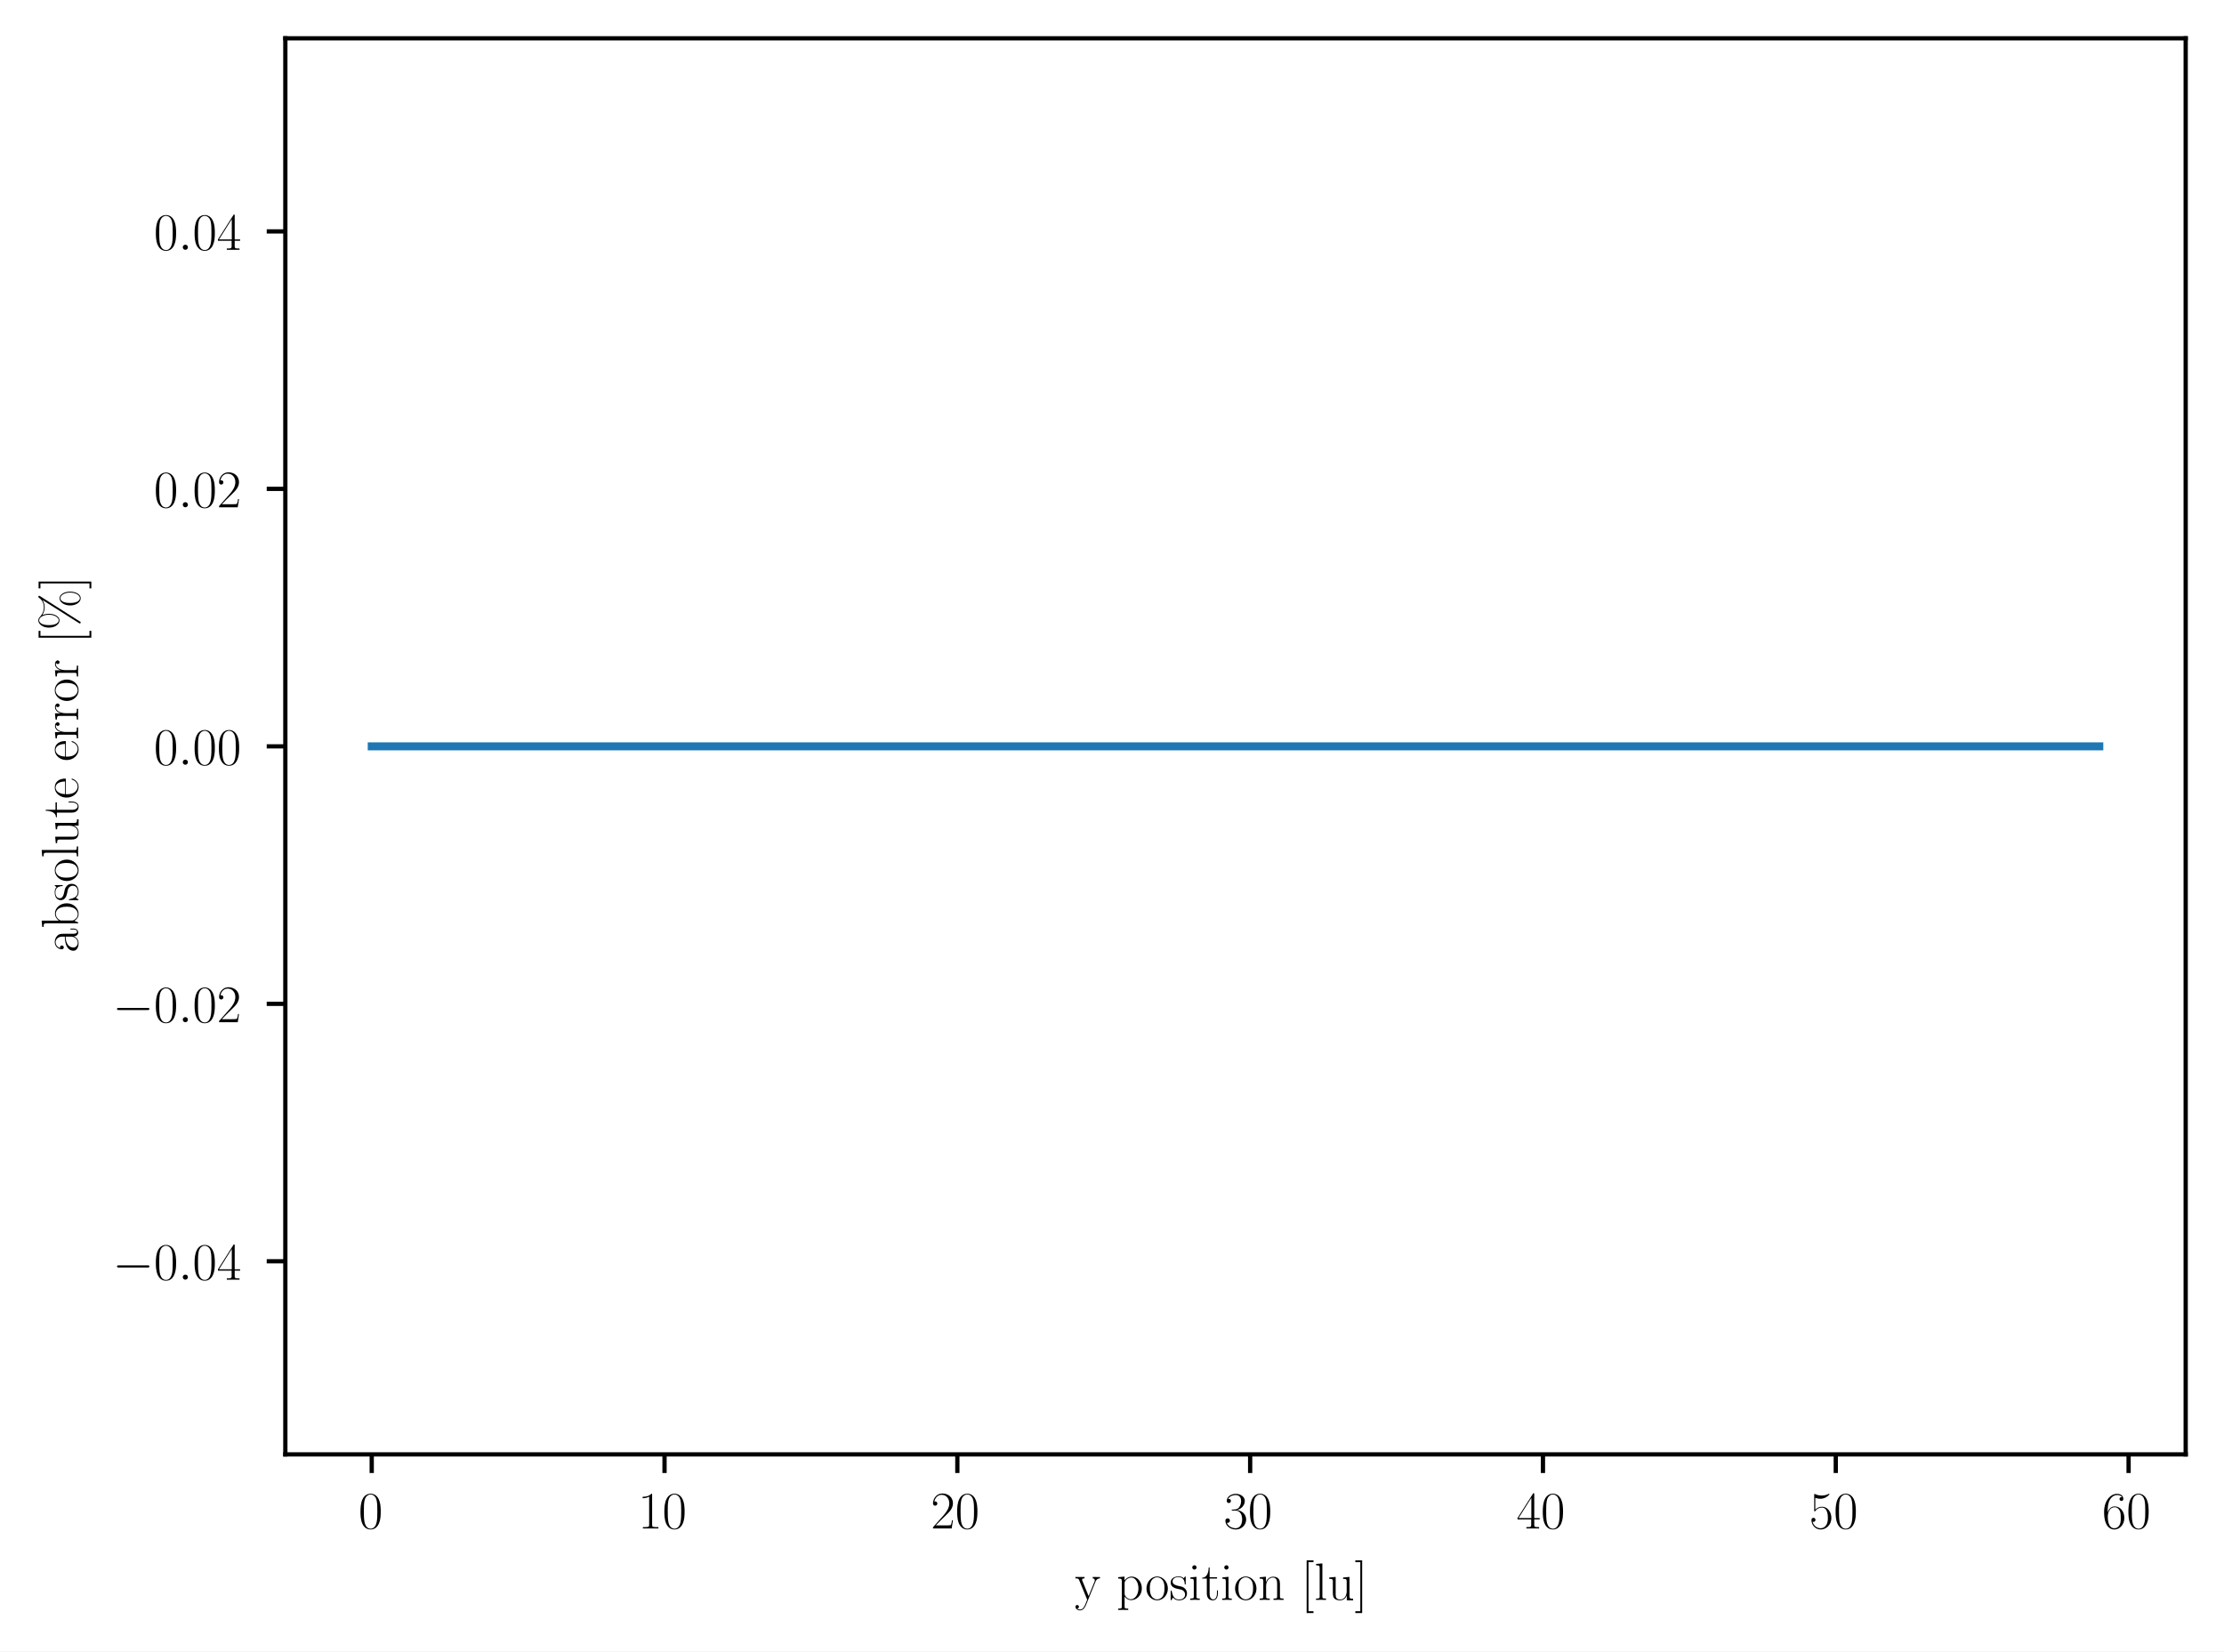
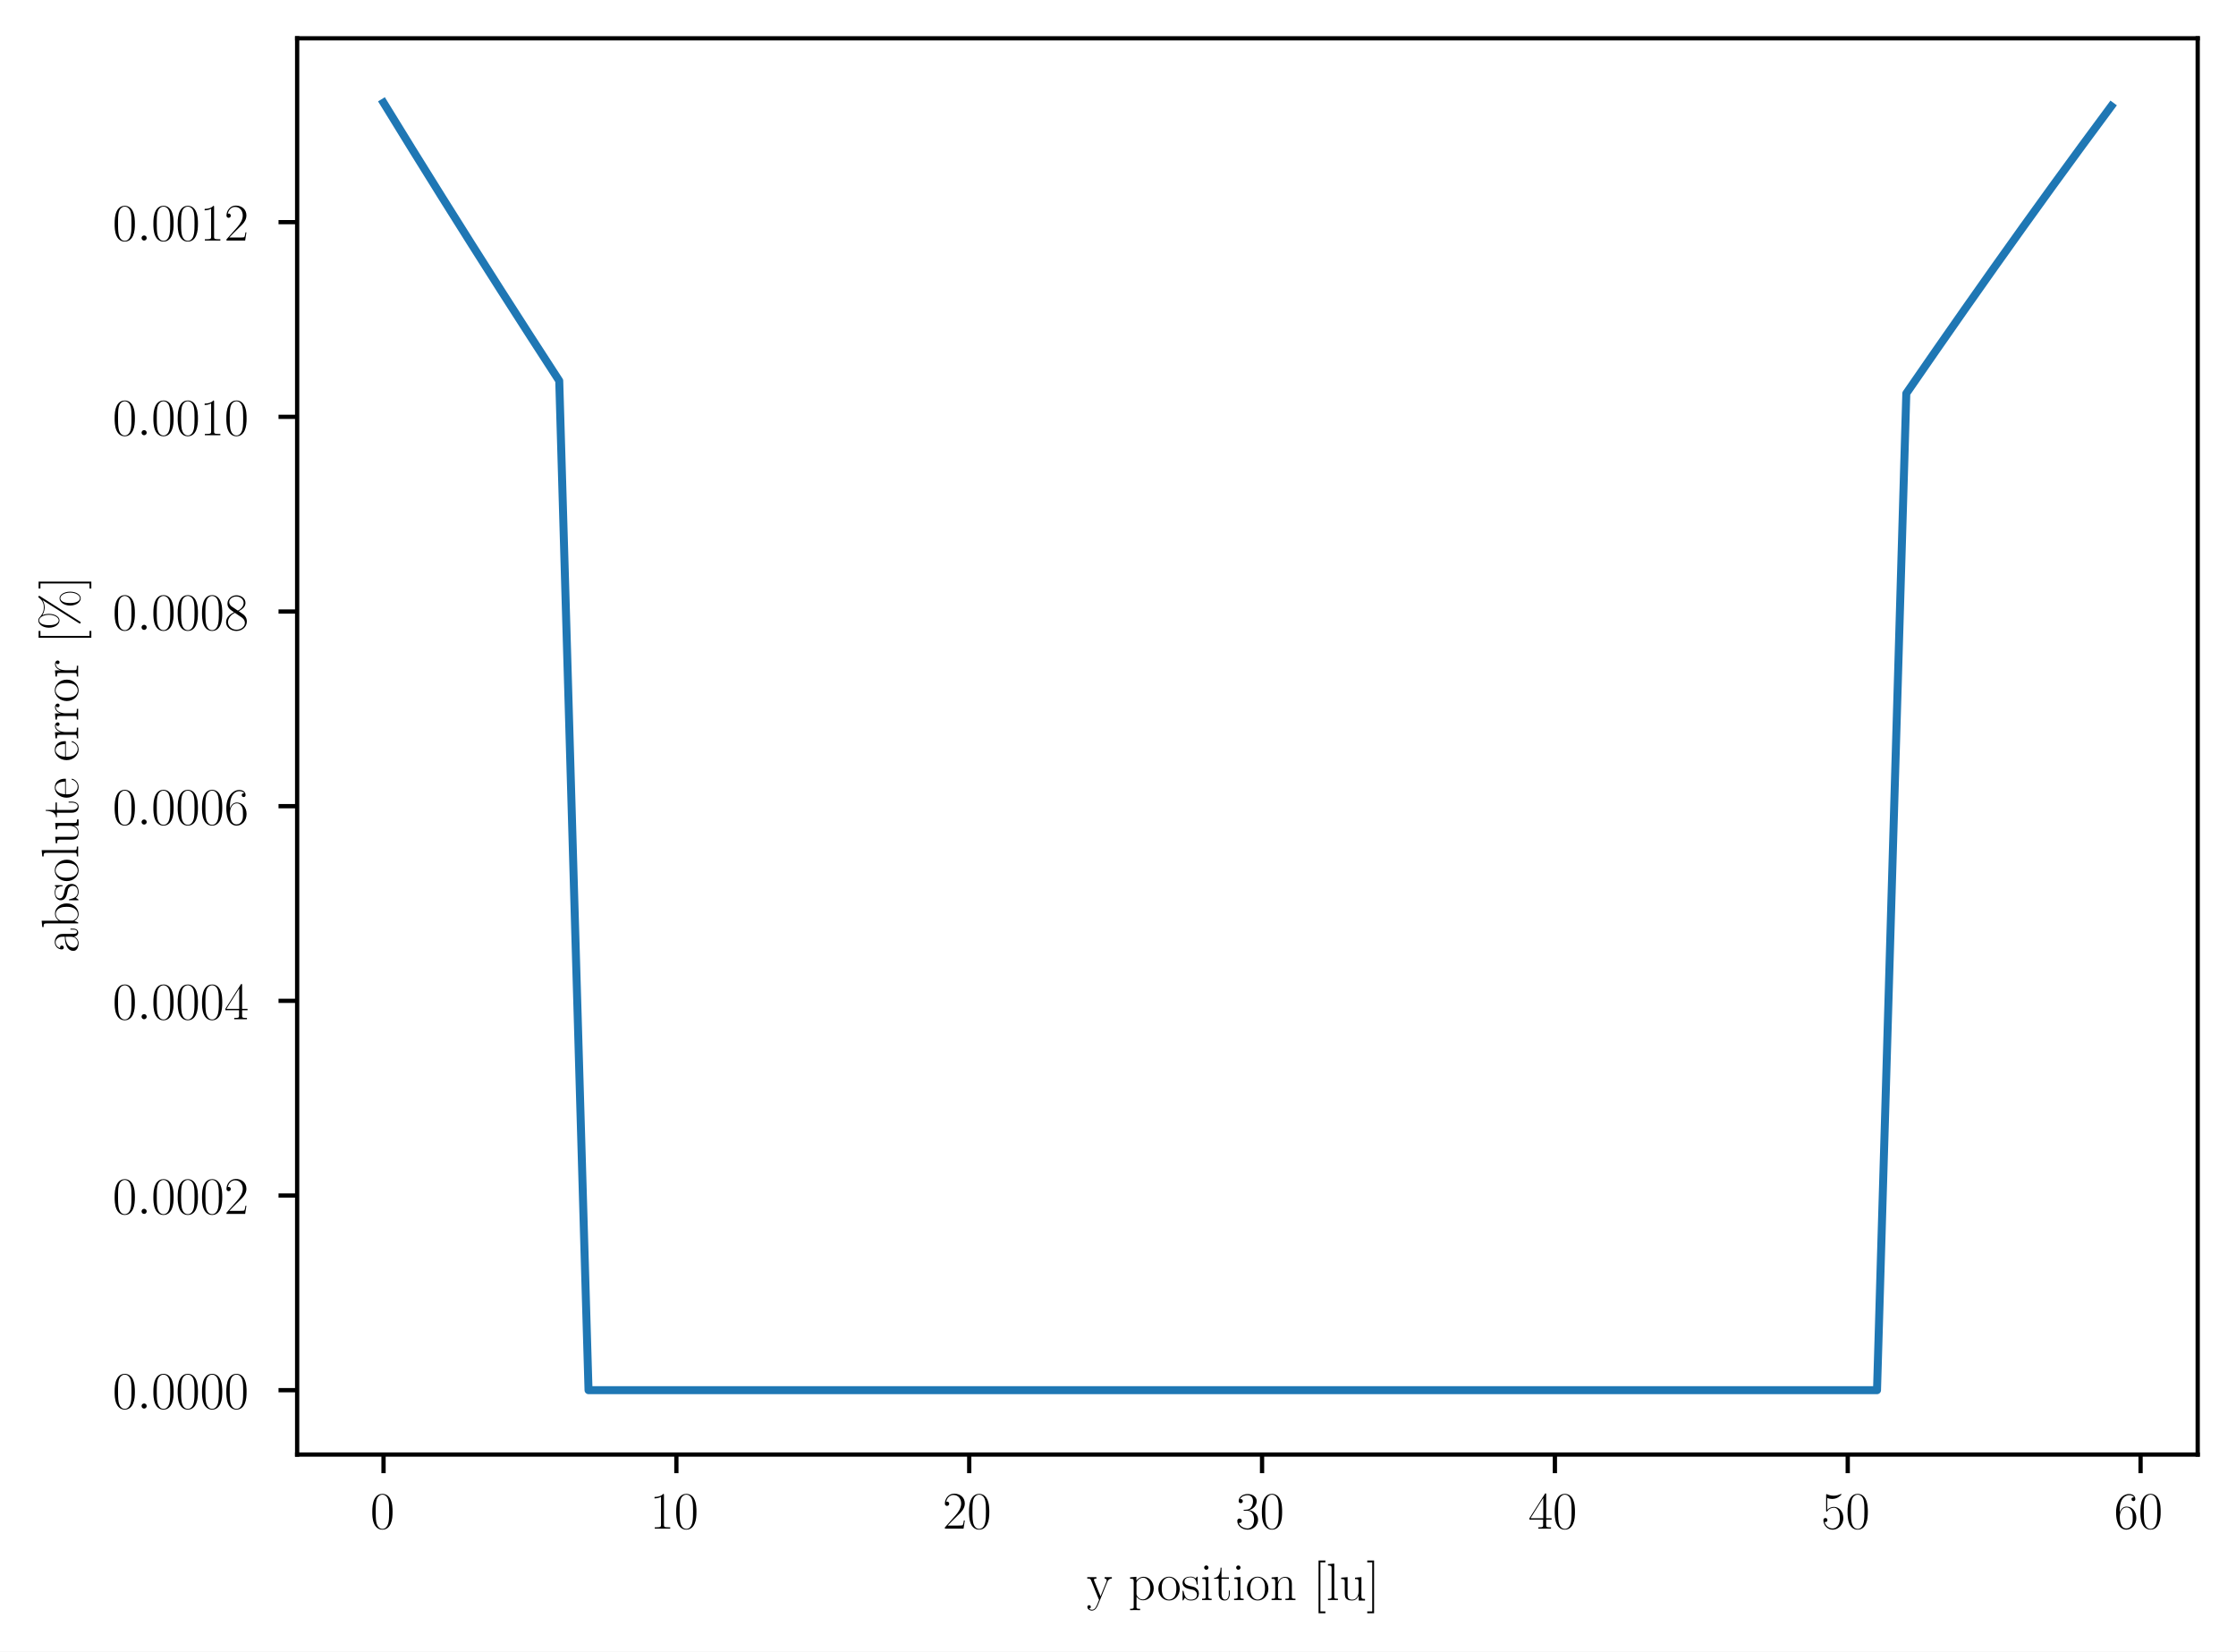
- <svg xmlns="http://www.w3.org/2000/svg" xmlns:xlink="http://www.w3.org/1999/xlink" height="310.33pt" version="1.1" viewBox="0 0 417.943 310.33" width="417.943pt">
+ <svg xmlns="http://www.w3.org/2000/svg" xmlns:xlink="http://www.w3.org/1999/xlink" height="310.33pt" version="1.1" viewBox="0 0 420.157 310.33" width="420.157pt">
  <defs>
    <style type="text/css">*{stroke-linecap:butt;stroke-linejoin:round;}</style>
  </defs>
  <g id="figure_1">
    <g id="patch_1">
-       <path d="M 0 310.33  L 417.943 310.33  L 417.943 0  L 0 0  z " style="fill:#ffffff;" />
+       <path d="M 0 310.33  L 420.157 310.33  L 420.157 0  L 0 0  z " style="fill:#ffffff;" />
    </g>
    <g id="axes_1">
      <g id="patch_2">
-         <path d="M 53.623 273.312  L 410.743 273.312  L 410.743 7.2  L 53.623 7.2  z " style="fill:#ffffff;" />
+         <path d="M 55.837 273.312  L 412.957 273.312  L 412.957 7.2  L 55.837 7.2  z " style="fill:#ffffff;" />
      </g>
      <g id="matplotlib.axis_1">
        <g id="xtick_1">
          <g id="line2d_1">
            <defs>
-               <path d="M 0 0  L 0 3.5  " id="m19eb2cbb4d" style="stroke:#000000;stroke-width:0.8;" />
+               <path d="M 0 0  L 0 3.5  " id="m88ded2a00d" style="stroke:#000000;stroke-width:0.8;" />
            </defs>
            <g>
-               <use style="stroke:#000000;stroke-width:0.8;" x="69.856" xlink:href="#m19eb2cbb4d" y="273.312" />
+               <use style="stroke:#000000;stroke-width:0.8;" x="72.069" xlink:href="#m88ded2a00d" y="273.312" />
            </g>
          </g>
          <g id="text_1">
-             <g transform="translate(67.36486 287.2305)scale(0.1 -0.1)">
+             <g transform="translate(69.57878 287.2305)scale(0.1 -0.1)">
              <defs>
                <path d="M 42 31.641  C 42 37.75 41.906 48.125 37.703 56.109  C 34 63.109 28.094 65.594 22.906 65.594  C 18.094 65.594 12 63.406 8.203 56.203  C 4.203 48.719 3.797 39.438 3.797 31.641  C 3.797 25.953 3.906 17.281 7 9.672  C 11.297 -0.609 19 -2 22.906 -2  C 27.5 -2 34.5 -0.109 38.594 9.375  C 41.594 16.281 42 24.359 42 31.641  z M 22.906 -0.406  C 16.5 -0.406 12.703 5.078 11.297 12.688  C 10.203 18.562 10.203 27.156 10.203 32.75  C 10.203 40.438 10.203 46.828 11.5 52.922  C 13.406 61.391 19 64 22.906 64  C 27 64 32.297 61.297 34.203 53.125  C 35.5 47.438 35.594 40.734 35.594 32.75  C 35.594 26.25 35.594 18.266 34.406 12.375  C 32.297 1.484 26.406 -0.406 22.906 -0.406  z " id="CMR17-48" />
              </defs>
              <use transform="scale(0.996264)" xlink:href="#CMR17-48" />
            </g>
          </g>
        </g>
        <g id="xtick_2">
          <g id="line2d_2">
            <g>
-               <use style="stroke:#000000;stroke-width:0.8;" x="124.882" xlink:href="#m19eb2cbb4d" y="273.312" />
+               <use style="stroke:#000000;stroke-width:0.8;" x="127.096" xlink:href="#m88ded2a00d" y="273.312" />
            </g>
          </g>
          <g id="text_2">
-             <g transform="translate(119.9004 287.2305)scale(0.1 -0.1)">
+             <g transform="translate(122.1143 287.2305)scale(0.1 -0.1)">
              <defs>
                <path d="M 26.594 63.406  C 26.594 65.5 26.5 65.5 25.094 65.5  C 21.203 61.188 15.297 59.797 9.703 59.797  C 9.406 59.797 8.906 59.797 8.797 59.5  C 8.703 59.297 8.703 59.094 8.703 57  C 11.797 57 17 57.594 21 59.984  L 21 7.203  C 21 3.688 20.797 2.5 12.203 2.5  L 9.203 2.5  L 9.203 0  C 14 0 19 0 23.797 0  C 28.594 0 33.594 0 38.406 0  L 38.406 2.5  L 35.406 2.5  C 26.797 2.5 26.594 3.594 26.594 7.156  z " id="CMR17-49" />
              </defs>
              <use transform="scale(0.996264)" xlink:href="#CMR17-49" />
              <use transform="translate(45.69048 0)scale(0.996264)" xlink:href="#CMR17-48" />
            </g>
          </g>
        </g>
        <g id="xtick_3">
          <g id="line2d_3">
            <g>
-               <use style="stroke:#000000;stroke-width:0.8;" x="179.908" xlink:href="#m19eb2cbb4d" y="273.312" />
+               <use style="stroke:#000000;stroke-width:0.8;" x="182.122" xlink:href="#m88ded2a00d" y="273.312" />
            </g>
          </g>
          <g id="text_3">
-             <g transform="translate(174.9266 287.2305)scale(0.1 -0.1)">
+             <g transform="translate(177.1405 287.2305)scale(0.1 -0.1)">
              <defs>
                <path d="M 41.703 15.453  L 39.906 15.453  C 38.906 8.375 38.094 7.172 37.703 6.562  C 37.203 5.766 30 5.766 28.594 5.766  L 9.406 5.766  C 13 9.672 20 16.75 28.5 24.953  C 34.594 30.734 41.703 37.531 41.703 47.422  C 41.703 59.219 32.297 66 21.797 66  C 10.797 66 4.094 56.312 4.094 47.344  C 4.094 43.438 7 42.938 8.203 42.938  C 9.203 42.938 12.203 43.547 12.203 47.031  C 12.203 50.109 9.594 51 8.203 51  C 7.594 51 7 50.906 6.594 50.703  C 8.5 59.219 14.297 63.406 20.406 63.406  C 29.094 63.406 34.797 56.516 34.797 47.422  C 34.797 38.734 29.703 31.25 24 24.75  L 4.094 2.281  L 4.094 0  L 39.297 0  z " id="CMR17-50" />
              </defs>
              <use transform="scale(0.996264)" xlink:href="#CMR17-50" />
              <use transform="translate(45.69048 0)scale(0.996264)" xlink:href="#CMR17-48" />
            </g>
          </g>
        </g>
        <g id="xtick_4">
          <g id="line2d_4">
            <g>
-               <use style="stroke:#000000;stroke-width:0.8;" x="234.934" xlink:href="#m19eb2cbb4d" y="273.312" />
+               <use style="stroke:#000000;stroke-width:0.8;" x="237.148" xlink:href="#m88ded2a00d" y="273.312" />
            </g>
          </g>
          <g id="text_4">
-             <g transform="translate(229.9528 287.2305)scale(0.1 -0.1)">
+             <g transform="translate(232.1667 287.2305)scale(0.1 -0.1)">
              <defs>
                <path d="M 22.094 33.703  C 31 33.703 34.906 25.969 34.906 17.031  C 34.906 5 28.5 0.391 22.703 0.391  C 17.406 0.391 8.797 3.031 6.094 10.828  C 6.594 10.625 7.094 10.625 7.594 10.625  C 10 10.625 11.797 12.219 11.797 14.812  C 11.797 17.703 9.594 19 7.594 19  C 5.906 19 3.297 18.203 3.297 14.469  C 3.297 5.234 12.297 -2 22.906 -2  C 34 -2 42.5 6.719 42.5 16.953  C 42.5 26.672 34.5 33.703 25 34.797  C 32.594 36.375 39.906 43.062 39.906 52.016  C 39.906 59.688 32 65.297 23 65.297  C 13.906 65.297 5.906 59.828 5.906 52.016  C 5.906 48.594 8.5 48 9.797 48  C 11.906 48 13.703 49.297 13.703 51.891  C 13.703 54.469 11.906 55.766 9.797 55.766  C 9.406 55.766 8.906 55.766 8.5 55.578  C 11.406 61.859 19.297 63 22.797 63  C 26.297 63 32.906 61.328 32.906 51.875  C 32.906 49.109 32.5 44.188 29.094 39.844  C 26.094 36 22.703 36 19.406 35.688  C 18.906 35.688 16.594 35.453 16.203 35.453  C 15.5 35.359 15.094 35.266 15.094 34.5  C 15.094 33.797 15.203 33.703 17.203 33.703  z " id="CMR17-51" />
              </defs>
              <use transform="scale(0.996264)" xlink:href="#CMR17-51" />
              <use transform="translate(45.69048 0)scale(0.996264)" xlink:href="#CMR17-48" />
            </g>
          </g>
        </g>
        <g id="xtick_5">
          <g id="line2d_5">
            <g>
-               <use style="stroke:#000000;stroke-width:0.8;" x="289.96" xlink:href="#m19eb2cbb4d" y="273.312" />
+               <use style="stroke:#000000;stroke-width:0.8;" x="292.174" xlink:href="#m88ded2a00d" y="273.312" />
            </g>
          </g>
          <g id="text_5">
-             <g transform="translate(284.979 287.2305)scale(0.1 -0.1)">
+             <g transform="translate(287.1929 287.2305)scale(0.1 -0.1)">
              <defs>
                <path d="M 33.594 64.406  C 33.594 66.5 33.5 66.5 31.703 66.5  L 2 19.594  L 2 17  L 27.797 17  L 27.797 7.141  C 27.797 3.5 27.594 2.5 20.594 2.5  L 18.703 2.5  L 18.703 0  C 21.906 0 27.297 0 30.703 0  C 34.094 0 39.5 0 42.703 0  L 42.703 2.5  L 40.797 2.5  C 33.797 2.5 33.594 3.5 33.594 7.141  L 33.594 17  L 43.797 17  L 43.797 19.594  L 33.594 19.594  z M 28.094 57.859  L 28.094 19.594  L 4 19.594  z " id="CMR17-52" />
              </defs>
              <use transform="scale(0.996264)" xlink:href="#CMR17-52" />
              <use transform="translate(45.69048 0)scale(0.996264)" xlink:href="#CMR17-48" />
            </g>
          </g>
        </g>
        <g id="xtick_6">
          <g id="line2d_6">
            <g>
-               <use style="stroke:#000000;stroke-width:0.8;" x="344.986" xlink:href="#m19eb2cbb4d" y="273.312" />
+               <use style="stroke:#000000;stroke-width:0.8;" x="347.2" xlink:href="#m88ded2a00d" y="273.312" />
            </g>
          </g>
          <g id="text_6">
-             <g transform="translate(340.0052 287.2305)scale(0.1 -0.1)">
+             <g transform="translate(342.2191 287.2305)scale(0.1 -0.1)">
              <defs>
                <path d="M 11.406 57.688  C 12.406 57.281 16.5 56 20.703 56  C 30 56 35.094 61.109 38 64.062  C 38 64.953 38 65.5 37.406 65.5  C 37.297 65.5 37.094 65.5 36.297 65.047  C 32.797 63.406 28.703 62.078 23.703 62.078  C 20.703 62.078 16.203 62.484 11.297 64.672  C 10.203 65.172 10 65.172 9.906 65.172  C 9.406 65.172 9.297 65.062 9.297 63.078  L 9.297 34.422  C 9.297 32.641 9.297 32.141 10.297 32.141  C 10.797 32.141 11 32.344 11.5 33.031  C 14.703 37.516 19.094 39.406 24.094 39.406  C 27.594 39.406 35.094 37.219 35.094 20.141  C 35.094 16.953 35.094 11.172 32.094 6.578  C 29.594 2.484 25.703 0.391 21.406 0.391  C 14.797 0.391 8.094 5 6.297 12.719  C 6.703 12.609 7.5 12.422 7.906 12.422  C 9.203 12.422 11.703 13.125 11.703 16.219  C 11.703 18.906 9.797 20 7.906 20  C 5.594 20 4.094 18.594 4.094 15.797  C 4.094 7.094 11 -2 21.594 -2  C 31.906 -2 41.703 6.875 41.703 19.75  C 41.703 31.719 33.906 41 24.203 41  C 19.094 41 14.797 39.109 11.406 35.531  z " id="CMR17-53" />
              </defs>
              <use transform="scale(0.996264)" xlink:href="#CMR17-53" />
              <use transform="translate(45.69048 0)scale(0.996264)" xlink:href="#CMR17-48" />
            </g>
          </g>
        </g>
        <g id="xtick_7">
          <g id="line2d_7">
            <g>
-               <use style="stroke:#000000;stroke-width:0.8;" x="400.013" xlink:href="#m19eb2cbb4d" y="273.312" />
+               <use style="stroke:#000000;stroke-width:0.8;" x="402.227" xlink:href="#m88ded2a00d" y="273.312" />
            </g>
          </g>
          <g id="text_7">
-             <g transform="translate(395.0314 287.2305)scale(0.1 -0.1)">
+             <g transform="translate(397.2453 287.2305)scale(0.1 -0.1)">
              <defs>
                <path d="M 10.594 34  C 10.594 57.656 21.797 63 28.297 63  C 30.406 63 35.5 62.641 37.5 59  C 35.906 59 32.906 59 32.906 55.516  C 32.906 52.828 35.094 51.922 36.5 51.922  C 37.406 51.922 40.094 52.312 40.094 55.625  C 40.094 61.781 35.094 65.297 28.203 65.297  C 16.297 65.297 3.797 52.969 3.797 31  C 3.797 3.953 15.094 -2 23.094 -2  C 32.797 -2 42 6.672 42 20.047  C 42 32.516 33.906 41.594 23.703 41.594  C 17.594 41.594 13.094 37.609 10.594 30.625  z M 23.094 0.391  C 10.797 0.391 10.797 18.75 10.797 22.438  C 10.797 29.625 14.203 40 23.5 40  C 25.203 40 30.094 40 33.406 33.125  C 35.203 29.219 35.203 25.141 35.203 20.141  C 35.203 14.75 35.203 10.781 33.094 6.781  C 30.906 2.672 27.703 0.391 23.094 0.391  z " id="CMR17-54" />
              </defs>
              <use transform="scale(0.996264)" xlink:href="#CMR17-54" />
              <use transform="translate(45.69048 0)scale(0.996264)" xlink:href="#CMR17-48" />
            </g>
          </g>
        </g>
        <g id="text_8">
-           <g transform="translate(201.9904 300.6397)scale(0.1 -0.1)">
+           <g transform="translate(204.2043 300.6397)scale(0.1 -0.1)">
            <defs>
              <path d="M 39 34.328  C 41.5 40.406 46 40.406 47.406 40.406  L 47.406 43  C 45.5 43 43 43 41.094 43  C 39 43 35.703 43 33.703 43.094  L 33.703 40.5  C 37.5 40.203 37.594 37.406 37.594 36.609  C 37.594 35.625 37.406 35.125 36.906 33.922  L 26 7.016  L 14.094 36.031  C 13.594 37.219 13.594 37.906 13.594 38.016  C 13.594 40.203 15.906 40.406 18.297 40.406  L 18.297 43.094  C 15.906 43 11.594 43 9.094 43  C 6.406 43 3.203 43 1 43.094  L 1 40.406  C 6.406 40.406 7 39.906 8.297 36.719  L 23.203 0.234  C 18.703 -11.531 16.094 -18.406 9.797 -18.406  C 8.703 -18.406 6.203 -18.109 4.406 -16.312  C 6.703 -16.109 7.703 -14.719 7.703 -13.016  C 7.703 -11.328 6.5 -9.828 4.5 -9.828  C 2.297 -9.828 1.203 -11.328 1.203 -13.125  C 1.203 -17.109 5.297 -20 9.797 -20  C 15.594 -20 19.203 -14.406 21.203 -9.438  z " id="CMR17-121" />
              <path d="M 22 -16.609  C 15.594 -16.609 15.203 -16.203 15.203 -12.328  L 15.203 6.281  C 18.094 2.094 22.297 -0.594 27.594 -0.594  C 37.594 -0.594 47.703 8.172 47.703 21.688  C 47.703 34.234 39 43.781 28.703 43.781  C 22.703 43.781 17.797 40.5 15 36.531  L 15 43.781  L 3.094 42.688  L 3.094 40.109  C 9 40.109 9.906 39.5 9.906 34.734  L 9.906 -12.328  C 9.906 -16.109 9.5 -16.609 3.094 -16.609  L 3.094 -19.188  C 5.5 -19 9.906 -19 12.5 -19  C 15.094 -19 19.594 -19 22 -19.188  z M 15.203 31.438  C 15.203 32.844 15.203 34.922 19.094 38.609  C 19.594 39.016 23 42 28 42  C 35.297 42 41.297 32.938 41.297 21.594  C 41.297 10.25 34.906 1 27 1  C 23.406 1 19.5 2.688 16.5 7.375  C 15.203 9.562 15.203 10.156 15.203 11.75  z " id="CMR17-112" />
              <path d="M 43.094 21.188  C 43.094 34 33.797 44 22.906 44  C 12 44 2.703 34 2.703 21.188  C 2.703 8.609 12 -1 22.906 -1  C 33.797 -1 43.094 8.609 43.094 21.188  z M 22.906 0.797  C 18.203 0.797 14.203 3.594 11.906 7.5  C 9.406 11.984 9.094 17.594 9.094 22  C 9.094 26.203 9.297 31.406 11.906 35.906  C 13.906 39.203 17.797 42.406 22.906 42.406  C 27.406 42.406 31.203 39.906 33.594 36.406  C 36.703 31.703 36.703 25.109 36.703 22  C 36.703 18.094 36.5 12.109 33.797 7.297  C 31 2.703 26.703 0.797 22.906 0.797  z " id="CMR17-111" />
              <path d="M 30.906 42.141  C 30.906 43.953 30.797 44.047 30.203 44.047  C 29.797 44.047 29.703 43.953 28.5 42.453  C 28.203 42.047 27.297 41.031 27 40.641  C 23.797 44.047 19.297 44.047 17.594 44.047  C 6.5 44.047 2.5 38.234 2.5 32.438  C 2.5 23.406 12.703 21.328 15.594 20.703  C 21.906 19.422 24.094 19.016 26.203 17.203  C 27.5 16.016 29.703 13.812 29.703 10.219  C 29.703 6 27.297 0.594 18.094 0.594  C 9.406 0.594 6.297 7.188 4.5 15.953  C 4.203 17.344 4.203 17.453 3.406 17.453  C 2.594 17.453 2.5 17.344 2.5 15.359  L 2.5 0.984  C 2.5 -0.797 2.594 -0.906 3.203 -0.906  C 3.703 -0.906 3.797 -0.797 4.297 0  C 4.906 0.891 6.406 3.297 7 4.312  C 9 1.609 12.5 -1 18.094 -1  C 28 -1 33.297 4.422 33.297 12.25  C 33.297 17.375 30.594 20.078 29.297 21.281  C 26.297 24.391 22.797 25.094 18.594 25.891  C 13.094 27.109 6.094 28.516 6.094 34.641  C 6.094 37.234 7.5 42.766 17.594 42.766  C 28.297 42.766 28.906 32.719 29.094 29.5  C 29.203 29 29.703 28.891 30 28.891  C 30.906 28.891 30.906 29.203 30.906 30.906  z " id="CMR17-115" />
              <path d="M 15.5 61.078  C 15.5 63.266 13.703 65.156 11.406 65.156  C 9.203 65.156 7.297 63.375 7.297 61.078  C 7.297 58.891 9.094 57 11.406 57  C 13.594 57 15.5 58.797 15.5 61.078  z M 3.797 42.281  L 3.797 39.703  C 9.406 39.703 10.203 39.094 10.203 34.328  L 10.203 6.672  C 10.203 2.875 9.797 2.391 3.406 2.391  L 3.406 -0.203  C 5.797 0 10.094 0 12.594 0  C 15 0 19.094 0 21.406 -0.203  L 21.406 2.391  C 15.5 2.391 15.297 2.984 15.297 6.562  L 15.297 43.375  z " id="CMR17-105" />
              <path d="M 15.094 40  L 29.094 40  L 29.094 42.578  L 15.094 42.578  L 15.094 61  L 13.297 61  C 13.094 50.703 9.594 41.688 1.094 41.688  L 1.094 40  L 9.797 40  L 9.797 12.047  C 9.797 10.156 9.797 -1 21.406 -1  C 27.297 -1 30.703 4.781 30.703 12.141  L 30.703 17.812  L 28.906 17.812  L 28.906 12.234  C 28.906 5.375 26.203 0.797 22 0.797  C 19.094 0.797 15.094 2.781 15.094 11.844  z " id="CMR17-116" />
              <path d="M 41.5 30.203  C 41.5 35.297 40.5 43.594 28.703 43.594  C 20.797 43.594 16.703 37.5 15.203 33.5  L 15.094 33.5  L 15.094 43.594  L 3.297 42.5  L 3.297 39.906  C 9.203 39.906 10.094 39.297 10.094 34.5  L 10.094 6.688  C 10.094 2.875 9.703 2.391 3.297 2.391  L 3.297 -0.203  C 5.703 0 10.094 0 12.703 0  C 15.297 0 19.797 0 22.203 -0.203  L 22.203 2.391  C 15.797 2.391 15.406 2.781 15.406 6.688  L 15.406 25.906  C 15.406 35.109 21 42 28 42  C 35.406 42 36.203 35.406 36.203 30.594  L 36.203 6.688  C 36.203 2.875 35.797 2.391 29.406 2.391  L 29.406 -0.203  C 31.797 0 36.203 0 38.797 0  C 41.406 0 45.906 0 48.297 -0.203  L 48.297 2.391  C 41.906 2.391 41.5 2.781 41.5 6.688  z " id="CMR17-110" />
              <path d="M 23.5 -25  L 23.5 -21.516  L 14.094 -21.516  L 14.094 71  L 23.5 71  L 23.5 74.484  L 10.594 74.484  L 10.594 -25  z " id="CMR17-91" />
              <path d="M 15.297 68.688  L 3.406 67.594  L 3.406 65  C 9.297 65 10.203 64.406 10.203 59.641  L 10.203 6.656  C 10.203 2.875 9.797 2.391 3.406 2.391  L 3.406 -0.203  C 5.797 0 10.203 0 12.703 0  C 15.297 0 19.703 0 22.094 -0.203  L 22.094 2.391  C 15.703 2.391 15.297 2.781 15.297 6.656  z " id="CMR17-108" />
              <path d="M 29.406 42.078  L 29.406 39.5  C 35.297 39.5 36.203 38.891 36.203 34.156  L 36.203 16.125  C 36.203 7.812 31.703 0.594 24.297 0.594  C 16.094 0.594 15.406 5.438 15.406 10.594  L 15.406 43.172  L 3.297 42.078  L 3.297 39.5  C 7.297 39.5 10 39.5 10.094 35.531  L 10.094 16.531  C 10.094 9.891 10.094 5.641 12.703 2.859  C 14 1.578 16.5 -1 23.703 -1  C 32.203 -1 35.5 5.891 36.297 7.906  L 36.406 7.906  L 36.406 -0.984  L 48.297 -0.984  L 48.297 2  C 42.406 2 41.5 2.594 41.5 7.391  L 41.5 43.172  z " id="CMR17-117" />
              <path d="M 14.297 74.484  L 1.406 74.484  L 1.406 71  L 10.797 71  L 10.797 -21.516  L 1.406 -21.516  L 1.406 -25  L 14.297 -25  z " id="CMR17-93" />
            </defs>
            <use transform="scale(0.996264)" xlink:href="#CMR17-121" />
            <use transform="translate(78.36888 0)scale(0.996264)" xlink:href="#CMR17-112" />
            <use transform="translate(131.8667 0)scale(0.996264)" xlink:href="#CMR17-111" />
            <use transform="translate(177.5572 0)scale(0.996264)" xlink:href="#CMR17-115" />
            <use transform="translate(213.3585 0)scale(0.996264)" xlink:href="#CMR17-105" />
            <use transform="translate(238.2296 0)scale(0.996264)" xlink:href="#CMR17-116" />
            <use transform="translate(273.5103 0)scale(0.996264)" xlink:href="#CMR17-105" />
            <use transform="translate(298.3814 0)scale(0.996264)" xlink:href="#CMR17-111" />
            <use transform="translate(344.0719 0)scale(0.996264)" xlink:href="#CMR17-110" />
            <use transform="translate(425.0432 0)scale(0.996264)" xlink:href="#CMR17-91" />
            <use transform="translate(449.9143 0)scale(0.996264)" xlink:href="#CMR17-108" />
            <use transform="translate(474.7853 0)scale(0.996264)" xlink:href="#CMR17-117" />
            <use transform="translate(525.6807 0)scale(0.996264)" xlink:href="#CMR17-93" />
          </g>
        </g>
      </g>
      <g id="matplotlib.axis_2">
        <g id="ytick_1">
          <g id="line2d_8">
            <defs>
-               <path d="M 0 0  L -3.5 0  " id="m35cef7dc68" style="stroke:#000000;stroke-width:0.8;" />
+               <path d="M 0 0  L -3.5 0  " id="mac2dc54116" style="stroke:#000000;stroke-width:0.8;" />
            </defs>
            <g>
-               <use style="stroke:#000000;stroke-width:0.8;" x="53.623" xlink:href="#m35cef7dc68" y="237.024" />
+               <use style="stroke:#000000;stroke-width:0.8;" x="55.837" xlink:href="#mac2dc54116" y="261.216" />
            </g>
          </g>
          <g id="text_9">
-             <g transform="translate(21.16264 240.4832)scale(0.1 -0.1)">
-               <defs>
-                 <path d="M 65.906 23  C 67.594 23 69.406 23 69.406 25  C 69.406 27 67.594 27 65.906 27  L 11.797 27  C 10.094 27 8.297 27 8.297 25  C 8.297 23 10.094 23 11.797 23  z " id="CMSY10-0" />
+             <g transform="translate(21.16264 264.6752)scale(0.1 -0.1)">
+               <defs>
                <path d="M 18.406 4.797  C 18.406 7.688 16 9.672 13.594 9.672  C 10.703 9.672 8.703 7.281 8.703 4.891  C 8.703 2 11.094 0 13.5 0  C 16.406 0 18.406 2.391 18.406 4.797  z " id="CMMI12-58" />
              </defs>
-               <use transform="scale(0.996264)" xlink:href="#CMSY10-0" />
-               <use transform="translate(77.48747 0)scale(0.996264)" xlink:href="#CMR17-48" />
-               <use transform="translate(123.1779 0)scale(0.996264)" xlink:href="#CMMI12-58" />
-               <use transform="translate(150.2751 0)scale(0.996264)" xlink:href="#CMR17-48" />
-               <use transform="translate(195.9656 0)scale(0.996264)" xlink:href="#CMR17-52" />
+               <use transform="scale(0.996264)" xlink:href="#CMR17-48" />
+               <use transform="translate(45.69048 0)scale(0.996264)" xlink:href="#CMMI12-58" />
+               <use transform="translate(72.78765 0)scale(0.996264)" xlink:href="#CMR17-48" />
+               <use transform="translate(118.4781 0)scale(0.996264)" xlink:href="#CMR17-48" />
+               <use transform="translate(164.1686 0)scale(0.996264)" xlink:href="#CMR17-48" />
+               <use transform="translate(209.8591 0)scale(0.996264)" xlink:href="#CMR17-48" />
            </g>
          </g>
        </g>
        <g id="ytick_2">
          <g id="line2d_9">
            <g>
-               <use style="stroke:#000000;stroke-width:0.8;" x="53.623" xlink:href="#m35cef7dc68" y="188.64" />
+               <use style="stroke:#000000;stroke-width:0.8;" x="55.837" xlink:href="#mac2dc54116" y="224.637" />
            </g>
          </g>
          <g id="text_10">
-             <g transform="translate(21.16264 192.0992)scale(0.1 -0.1)">
-               <use transform="scale(0.996264)" xlink:href="#CMSY10-0" />
-               <use transform="translate(77.48747 0)scale(0.996264)" xlink:href="#CMR17-48" />
-               <use transform="translate(123.1779 0)scale(0.996264)" xlink:href="#CMMI12-58" />
-               <use transform="translate(150.2751 0)scale(0.996264)" xlink:href="#CMR17-48" />
-               <use transform="translate(195.9656 0)scale(0.996264)" xlink:href="#CMR17-50" />
+             <g transform="translate(21.16264 228.0965)scale(0.1 -0.1)">
+               <use transform="scale(0.996264)" xlink:href="#CMR17-48" />
+               <use transform="translate(45.69048 0)scale(0.996264)" xlink:href="#CMMI12-58" />
+               <use transform="translate(72.78765 0)scale(0.996264)" xlink:href="#CMR17-48" />
+               <use transform="translate(118.4781 0)scale(0.996264)" xlink:href="#CMR17-48" />
+               <use transform="translate(164.1686 0)scale(0.996264)" xlink:href="#CMR17-48" />
+               <use transform="translate(209.8591 0)scale(0.996264)" xlink:href="#CMR17-50" />
            </g>
          </g>
        </g>
        <g id="ytick_3">
          <g id="line2d_10">
            <g>
-               <use style="stroke:#000000;stroke-width:0.8;" x="53.623" xlink:href="#m35cef7dc68" y="140.256" />
+               <use style="stroke:#000000;stroke-width:0.8;" x="55.837" xlink:href="#mac2dc54116" y="188.059" />
            </g>
          </g>
          <g id="text_11">
-             <g transform="translate(28.91138 143.7152)scale(0.1 -0.1)">
-               <use transform="scale(0.996264)" xlink:href="#CMR17-48" />
-               <use transform="translate(45.69048 0)scale(0.996264)" xlink:href="#CMMI12-58" />
-               <use transform="translate(72.78765 0)scale(0.996264)" xlink:href="#CMR17-48" />
-               <use transform="translate(118.4781 0)scale(0.996264)" xlink:href="#CMR17-48" />
+             <g transform="translate(21.16264 191.5178)scale(0.1 -0.1)">
+               <use transform="scale(0.996264)" xlink:href="#CMR17-48" />
+               <use transform="translate(45.69048 0)scale(0.996264)" xlink:href="#CMMI12-58" />
+               <use transform="translate(72.78765 0)scale(0.996264)" xlink:href="#CMR17-48" />
+               <use transform="translate(118.4781 0)scale(0.996264)" xlink:href="#CMR17-48" />
+               <use transform="translate(164.1686 0)scale(0.996264)" xlink:href="#CMR17-48" />
+               <use transform="translate(209.8591 0)scale(0.996264)" xlink:href="#CMR17-52" />
            </g>
          </g>
        </g>
        <g id="ytick_4">
          <g id="line2d_11">
            <g>
-               <use style="stroke:#000000;stroke-width:0.8;" x="53.623" xlink:href="#m35cef7dc68" y="91.872" />
+               <use style="stroke:#000000;stroke-width:0.8;" x="55.837" xlink:href="#mac2dc54116" y="151.48" />
            </g>
          </g>
          <g id="text_12">
-             <g transform="translate(28.91138 95.33125)scale(0.1 -0.1)">
-               <use transform="scale(0.996264)" xlink:href="#CMR17-48" />
-               <use transform="translate(45.69048 0)scale(0.996264)" xlink:href="#CMMI12-58" />
-               <use transform="translate(72.78765 0)scale(0.996264)" xlink:href="#CMR17-48" />
-               <use transform="translate(118.4781 0)scale(0.996264)" xlink:href="#CMR17-50" />
+             <g transform="translate(21.16264 154.9391)scale(0.1 -0.1)">
+               <use transform="scale(0.996264)" xlink:href="#CMR17-48" />
+               <use transform="translate(45.69048 0)scale(0.996264)" xlink:href="#CMMI12-58" />
+               <use transform="translate(72.78765 0)scale(0.996264)" xlink:href="#CMR17-48" />
+               <use transform="translate(118.4781 0)scale(0.996264)" xlink:href="#CMR17-48" />
+               <use transform="translate(164.1686 0)scale(0.996264)" xlink:href="#CMR17-48" />
+               <use transform="translate(209.8591 0)scale(0.996264)" xlink:href="#CMR17-54" />
            </g>
          </g>
        </g>
        <g id="ytick_5">
          <g id="line2d_12">
            <g>
-               <use style="stroke:#000000;stroke-width:0.8;" x="53.623" xlink:href="#m35cef7dc68" y="43.488" />
+               <use style="stroke:#000000;stroke-width:0.8;" x="55.837" xlink:href="#mac2dc54116" y="114.901" />
            </g>
          </g>
          <g id="text_13">
-             <g transform="translate(28.91138 46.94725)scale(0.1 -0.1)">
-               <use transform="scale(0.996264)" xlink:href="#CMR17-48" />
-               <use transform="translate(45.69048 0)scale(0.996264)" xlink:href="#CMMI12-58" />
-               <use transform="translate(72.78765 0)scale(0.996264)" xlink:href="#CMR17-48" />
-               <use transform="translate(118.4781 0)scale(0.996264)" xlink:href="#CMR17-52" />
-             </g>
-           </g>
-         </g>
-         <g id="text_14">
+             <g transform="translate(21.16264 118.3604)scale(0.1 -0.1)">
+               <defs>
+                 <path d="M 27.203 35.375  C 33.5 38.547 39.906 43.328 39.906 50.984  C 39.906 60.016 31.094 65.297 23 65.297  C 13.906 65.297 5.906 58.734 5.906 49.688  C 5.906 47.203 6.5 42.922 10.406 39.141  C 11.406 38.156 15.594 35.172 18.297 33.281  C 13.797 30.984 3.297 25.531 3.297 14.594  C 3.297 4.359 13.094 -2 22.797 -2  C 33.5 -2 42.5 5.656 42.5 15.781  C 42.5 24.844 36.406 29.016 32.406 31.703  z M 14.094 44.094  C 13.297 44.594 9.297 47.672 9.297 52.359  C 9.297 58.422 15.594 63 22.797 63  C 30.703 63 36.5 57.438 36.5 50.969  C 36.5 41.703 26.094 36.422 25.594 36.422  C 25.5 36.422 25.406 36.422 24.594 37.031  z M 32.5 23.734  C 34 22.641 38.797 19.375 38.797 13.297  C 38.797 5.953 31.406 0.391 23 0.391  C 13.906 0.391 7 6.844 7 14.688  C 7 22.547 13.094 29.094 20 32.188  z " id="CMR17-56" />
+               </defs>
+               <use transform="scale(0.996264)" xlink:href="#CMR17-48" />
+               <use transform="translate(45.69048 0)scale(0.996264)" xlink:href="#CMMI12-58" />
+               <use transform="translate(72.78765 0)scale(0.996264)" xlink:href="#CMR17-48" />
+               <use transform="translate(118.4781 0)scale(0.996264)" xlink:href="#CMR17-48" />
+               <use transform="translate(164.1686 0)scale(0.996264)" xlink:href="#CMR17-48" />
+               <use transform="translate(209.8591 0)scale(0.996264)" xlink:href="#CMR17-56" />
+             </g>
+           </g>
+         </g>
+         <g id="ytick_6">
+           <g id="line2d_13">
+             <g>
+               <use style="stroke:#000000;stroke-width:0.8;" x="55.837" xlink:href="#mac2dc54116" y="78.322" />
+             </g>
+           </g>
+           <g id="text_14">
+             <g transform="translate(21.16264 81.78164)scale(0.1 -0.1)">
+               <use transform="scale(0.996264)" xlink:href="#CMR17-48" />
+               <use transform="translate(45.69048 0)scale(0.996264)" xlink:href="#CMMI12-58" />
+               <use transform="translate(72.78765 0)scale(0.996264)" xlink:href="#CMR17-48" />
+               <use transform="translate(118.4781 0)scale(0.996264)" xlink:href="#CMR17-48" />
+               <use transform="translate(164.1686 0)scale(0.996264)" xlink:href="#CMR17-49" />
+               <use transform="translate(209.8591 0)scale(0.996264)" xlink:href="#CMR17-48" />
+             </g>
+           </g>
+         </g>
+         <g id="ytick_7">
+           <g id="line2d_14">
+             <g>
+               <use style="stroke:#000000;stroke-width:0.8;" x="55.837" xlink:href="#mac2dc54116" y="41.744" />
+             </g>
+           </g>
+           <g id="text_15">
+             <g transform="translate(21.16264 45.20292)scale(0.1 -0.1)">
+               <use transform="scale(0.996264)" xlink:href="#CMR17-48" />
+               <use transform="translate(45.69048 0)scale(0.996264)" xlink:href="#CMMI12-58" />
+               <use transform="translate(72.78765 0)scale(0.996264)" xlink:href="#CMR17-48" />
+               <use transform="translate(118.4781 0)scale(0.996264)" xlink:href="#CMR17-48" />
+               <use transform="translate(164.1686 0)scale(0.996264)" xlink:href="#CMR17-49" />
+               <use transform="translate(209.8591 0)scale(0.996264)" xlink:href="#CMR17-50" />
+             </g>
+           </g>
+         </g>
+         <g id="text_16">
          <g transform="translate(14.67198 179.0689)rotate(-90)scale(0.1 -0.1)">
            <defs>
              <path d="M 36 25.828  C 36 32.375 36 35.844 31.797 39.734  C 28.094 43 23.797 44 20.406 44  C 12.5 44 6.797 37.609 6.797 30.797  C 6.797 27 9.797 27 10.406 27  C 11.703 27 14 27.781 14 30.531  C 14 33 12.094 34.078 10.406 34.078  C 10 34.078 9.5 33.969 9.203 33.875  C 11.297 40.5 16.703 42.406 20.203 42.406  C 25.203 42.406 30.703 37.953 30.703 29.453  L 30.703 25  C 24.797 25 17.703 24.203 12.094 21.203  C 5.797 17.703 4 12.703 4 8.906  C 4 1.203 13 -1 18.297 -1  C 23.797 -1 28.906 2.172 31.094 7.984  C 31.297 3.641 34.094 -0.281 38.5 -0.281  C 40.594 -0.281 45.906 1.094 45.906 8.859  L 45.906 14.375  L 44.094 14.375  L 44.094 8.781  C 44.094 2.781 41.406 2 40.094 2  C 36 2 36 7.156 36 11.531  z M 30.703 13.594  C 30.703 4.953 24.5 0.594 19 0.594  C 14 0.594 10.094 4.297 10.094 8.906  C 10.094 11.891 11.406 17.188 17.203 20.391  C 22 23.094 27.5 23.5 30.703 23.5  z " id="CMR17-97" />
              <path d="M 15 68.688  L 3.094 67.594  L 3.094 65  C 9 65 9.906 64.406 9.906 59.641  L 9.906 -0.203  L 11.703 -0.203  L 14.594 6.891  C 17.5 2.203 21.797 -1 27.594 -1  C 37.594 -1 47.703 7.812 47.703 21.406  C 47.703 34.188 38.703 43.594 28.594 43.594  C 22.406 43.594 18 40.297 15 36.406  z M 15.203 31.312  C 15.203 33.094 15.203 33.406 16.594 35.5  C 20.5 41.516 26.094 42 28 42  C 31 42 41.297 40.391 41.297 21.5  C 41.297 1.688 29.5 0.594 27.094 0.594  C 24 0.594 19.5 1.781 16.297 7.594  C 15.203 9.5 15.203 9.703 15.203 11.484  z " id="CMR17-98" />
              <path d="M 38.094 23  C 38.5 23.406 38.5 23.609 38.5 24.625  C 38.5 34.969 33.094 44 21.703 44  C 11.094 44 2.703 33.891 2.703 21.609  C 2.703 8.609 12.203 -1 22.797 -1  C 34 -1 38.406 9.484 38.406 11.562  C 38.406 12.25 37.797 12.25 37.594 12.25  C 36.906 12.25 36.797 12.047 36.406 10.875  C 34.203 4.141 28.703 0.797 23.5 0.797  C 19.203 0.797 14.906 3.172 12.203 7.5  C 9.094 12.547 9.094 18.375 9.094 23  z M 9.203 24.5  C 9.906 39.141 17.594 42.406 21.594 42.406  C 28.406 42.406 33 35.891 33.094 24.5  z " id="CMR17-101" />
              <path d="M 15 23.391  C 15 33 19.094 42 26.594 42  C 27.297 42 28 41.906 28.703 41.594  C 28.703 41.594 26.5 40.891 26.5 38.312  C 26.5 35.906 28.406 34.906 29.906 34.906  C 31.094 34.906 33.297 35.609 33.297 38.406  C 33.297 41.609 30.094 43.594 26.703 43.594  C 19.094 43.594 15.797 36.203 14.797 32.703  L 14.703 32.703  L 14.703 43.594  L 3.094 42.5  L 3.094 39.906  C 9 39.906 9.906 39.297 9.906 34.5  L 9.906 6.688  C 9.906 2.875 9.5 2.391 3.094 2.391  L 3.094 -0.203  C 5.5 0 10.094 0 12.703 0  C 15.594 0 20.703 0 23.406 -0.203  L 23.406 2.391  C 16.203 2.391 15 2.391 15 6.875  z " id="CMR17-114" />
              <path d="M 72.5 14.984  C 72.5 26.531 66.797 35 60.094 35  C 53.297 35 46.406 27.125 46.406 14.984  C 46.406 2.859 53.203 -5 60.094 -5  C 66.797 -5 72.5 3.359 72.5 14.984  z M 60.203 -3.406  C 57.594 -3.406 51.094 -1.031 51.094 14.984  C 51.094 31.109 57.594 33.406 60.203 33.406  C 65.703 33.406 70.703 25.531 70.703 14.984  C 70.703 4.453 65.703 -3.406 60.203 -3.406  z M 63.797 71.516  C 64.5 72.609 64.594 72.703 64.594 73.203  C 64.594 74.391 63.703 75 62.906 75  C 61.906 75 61.5 74.312 60.797 73.531  C 55 65.469 47 64.594 42.906 64.594  C 32.906 64.594 26.797 70.219 24.906 71.984  C 23.594 73.156 21.703 75 18.297 75  C 11.5 75 4.594 67.125 4.594 54.984  C 4.594 42.859 11.406 35 18.297 35  C 25 35 30.703 43.406 30.703 55.109  C 30.703 62.016 28.594 66.719 28.297 67.312  C 34.406 63.5 40.406 63 43 63  C 49.406 63 54 65.359 56.5 67.016  L 56.594 66.922  L 13.406 -1.312  C 12.5 -2.719 12.5 -2.922 12.5 -3.219  C 12.5 -4.312 13.406 -5 14.297 -5  C 15.203 -5 15.5 -4.516 16.203 -3.406  z M 18.406 36.594  C 15.797 36.594 9.297 38.969 9.297 54.984  C 9.297 71.109 15.797 73.406 18.406 73.406  C 23.906 73.406 28.906 65.531 28.906 54.984  C 28.906 44.453 23.906 36.594 18.406 36.594  z " id="CMR17-37" />
            </defs>
            <use transform="scale(0.996264)" xlink:href="#CMR17-97" />
            <use transform="translate(45.69048 0)scale(0.996264)" xlink:href="#CMR17-98" />
            <use transform="translate(96.58585 0)scale(0.996264)" xlink:href="#CMR17-115" />
            <use transform="translate(132.3872 0)scale(0.996264)" xlink:href="#CMR17-111" />
            <use transform="translate(178.0777 0)scale(0.996264)" xlink:href="#CMR17-108" />
            <use transform="translate(202.9487 0)scale(0.996264)" xlink:href="#CMR17-117" />
            <use transform="translate(253.8441 0)scale(0.996264)" xlink:href="#CMR17-116" />
            <use transform="translate(289.1249 0)scale(0.996264)" xlink:href="#CMR17-101" />
            <use transform="translate(359.6865 0)scale(0.996264)" xlink:href="#CMR17-101" />
            <use transform="translate(400.1721 0)scale(0.996264)" xlink:href="#CMR17-114" />
            <use transform="translate(435.4529 0)scale(0.996264)" xlink:href="#CMR17-114" />
            <use transform="translate(470.7337 0)scale(0.996264)" xlink:href="#CMR17-111" />
            <use transform="translate(516.4242 0)scale(0.996264)" xlink:href="#CMR17-114" />
            <use transform="translate(581.7809 0)scale(0.996264)" xlink:href="#CMR17-91" />
            <use transform="translate(606.652 0)scale(0.996264)" xlink:href="#CMR17-37" />
            <use transform="translate(683.5715 0)scale(0.996264)" xlink:href="#CMR17-93" />
          </g>
        </g>
      </g>
-       <g id="line2d_13">
-         <path clip-path="url(#pa8c563fe4d)" d="M 69.856 140.256  L 75.358 140.256  L 80.861 140.256  L 86.363 140.256  L 91.866 140.256  L 97.369 140.256  L 102.871 140.256  L 108.374 140.256  L 113.876 140.256  L 119.379 140.256  L 124.882 140.256  L 130.384 140.256  L 135.887 140.256  L 141.39 140.256  L 146.892 140.256  L 152.395 140.256  L 157.897 140.256  L 163.4 140.256  L 168.903 140.256  L 174.405 140.256  L 179.908 140.256  L 185.411 140.256  L 190.913 140.256  L 196.416 140.256  L 201.918 140.256  L 207.421 140.256  L 212.924 140.256  L 218.426 140.256  L 223.929 140.256  L 229.431 140.256  L 234.934 140.256  L 240.437 140.256  L 245.939 140.256  L 251.442 140.256  L 256.945 140.256  L 262.447 140.256  L 267.95 140.256  L 273.452 140.256  L 278.955 140.256  L 284.458 140.256  L 289.96 140.256  L 295.463 140.256  L 300.966 140.256  L 306.468 140.256  L 311.971 140.256  L 317.473 140.256  L 322.976 140.256  L 328.479 140.256  L 333.981 140.256  L 339.484 140.256  L 344.986 140.256  L 350.489 140.256  L 355.992 140.256  L 361.494 140.256  L 366.997 140.256  L 372.5 140.256  L 378.002 140.256  L 383.505 140.256  L 389.007 140.256  L 394.51 140.256  " style="fill:none;stroke:#1f77b4;stroke-linecap:square;stroke-width:1.5;" />
+       <g id="line2d_15">
+         <path clip-path="url(#pc45dae66d6)" d="M 72.069 19.296  L 77.572 28.231  L 83.075 37.071  L 88.577 45.819  L 94.08 54.479  L 99.583 63.055  L 105.085 71.552  L 110.588 261.216  L 116.09 261.216  L 121.593 261.216  L 127.096 261.216  L 132.598 261.216  L 138.101 261.216  L 143.604 261.216  L 149.106 261.216  L 154.609 261.216  L 160.111 261.216  L 165.614 261.216  L 171.117 261.216  L 176.619 261.216  L 182.122 261.216  L 187.624 261.216  L 193.127 261.216  L 198.63 261.216  L 204.132 261.216  L 209.635 261.216  L 215.138 261.216  L 220.64 261.216  L 226.143 261.216  L 231.645 261.216  L 237.148 261.216  L 242.651 261.216  L 248.153 261.216  L 253.656 261.216  L 259.159 261.216  L 264.661 261.216  L 270.164 261.216  L 275.666 261.216  L 281.169 261.216  L 286.672 261.216  L 292.174 261.216  L 297.677 261.216  L 303.179 261.216  L 308.682 261.216  L 314.185 261.216  L 319.687 261.216  L 325.19 261.216  L 330.693 261.216  L 336.195 261.216  L 341.698 261.216  L 347.2 261.216  L 352.703 261.216  L 358.206 73.924  L 363.708 65.968  L 369.211 58.086  L 374.714 50.282  L 380.216 42.563  L 385.719 34.931  L 391.221 27.392  L 396.724 19.948  " style="fill:none;stroke:#1f77b4;stroke-linecap:square;stroke-width:1.5;" />
      </g>
      <g id="patch_3">
-         <path d="M 53.623 273.312  L 53.623 7.2  " style="fill:none;stroke:#000000;stroke-linecap:square;stroke-linejoin:miter;stroke-width:0.8;" />
+         <path d="M 55.837 273.312  L 55.837 7.2  " style="fill:none;stroke:#000000;stroke-linecap:square;stroke-linejoin:miter;stroke-width:0.8;" />
      </g>
      <g id="patch_4">
-         <path d="M 410.743 273.312  L 410.743 7.2  " style="fill:none;stroke:#000000;stroke-linecap:square;stroke-linejoin:miter;stroke-width:0.8;" />
+         <path d="M 412.957 273.312  L 412.957 7.2  " style="fill:none;stroke:#000000;stroke-linecap:square;stroke-linejoin:miter;stroke-width:0.8;" />
      </g>
      <g id="patch_5">
-         <path d="M 53.623 273.312  L 410.743 273.312  " style="fill:none;stroke:#000000;stroke-linecap:square;stroke-linejoin:miter;stroke-width:0.8;" />
+         <path d="M 55.837 273.312  L 412.957 273.312  " style="fill:none;stroke:#000000;stroke-linecap:square;stroke-linejoin:miter;stroke-width:0.8;" />
      </g>
      <g id="patch_6">
-         <path d="M 53.623 7.2  L 410.743 7.2  " style="fill:none;stroke:#000000;stroke-linecap:square;stroke-linejoin:miter;stroke-width:0.8;" />
+         <path d="M 55.837 7.2  L 412.957 7.2  " style="fill:none;stroke:#000000;stroke-linecap:square;stroke-linejoin:miter;stroke-width:0.8;" />
      </g>
    </g>
  </g>
  <defs>
-     <clipPath id="pa8c563fe4d">
-       <rect height="266.112" width="357.12" x="53.623" y="7.2" />
+     <clipPath id="pc45dae66d6">
+       <rect height="266.112" width="357.12" x="55.837" y="7.2" />
    </clipPath>
  </defs>
</svg>
